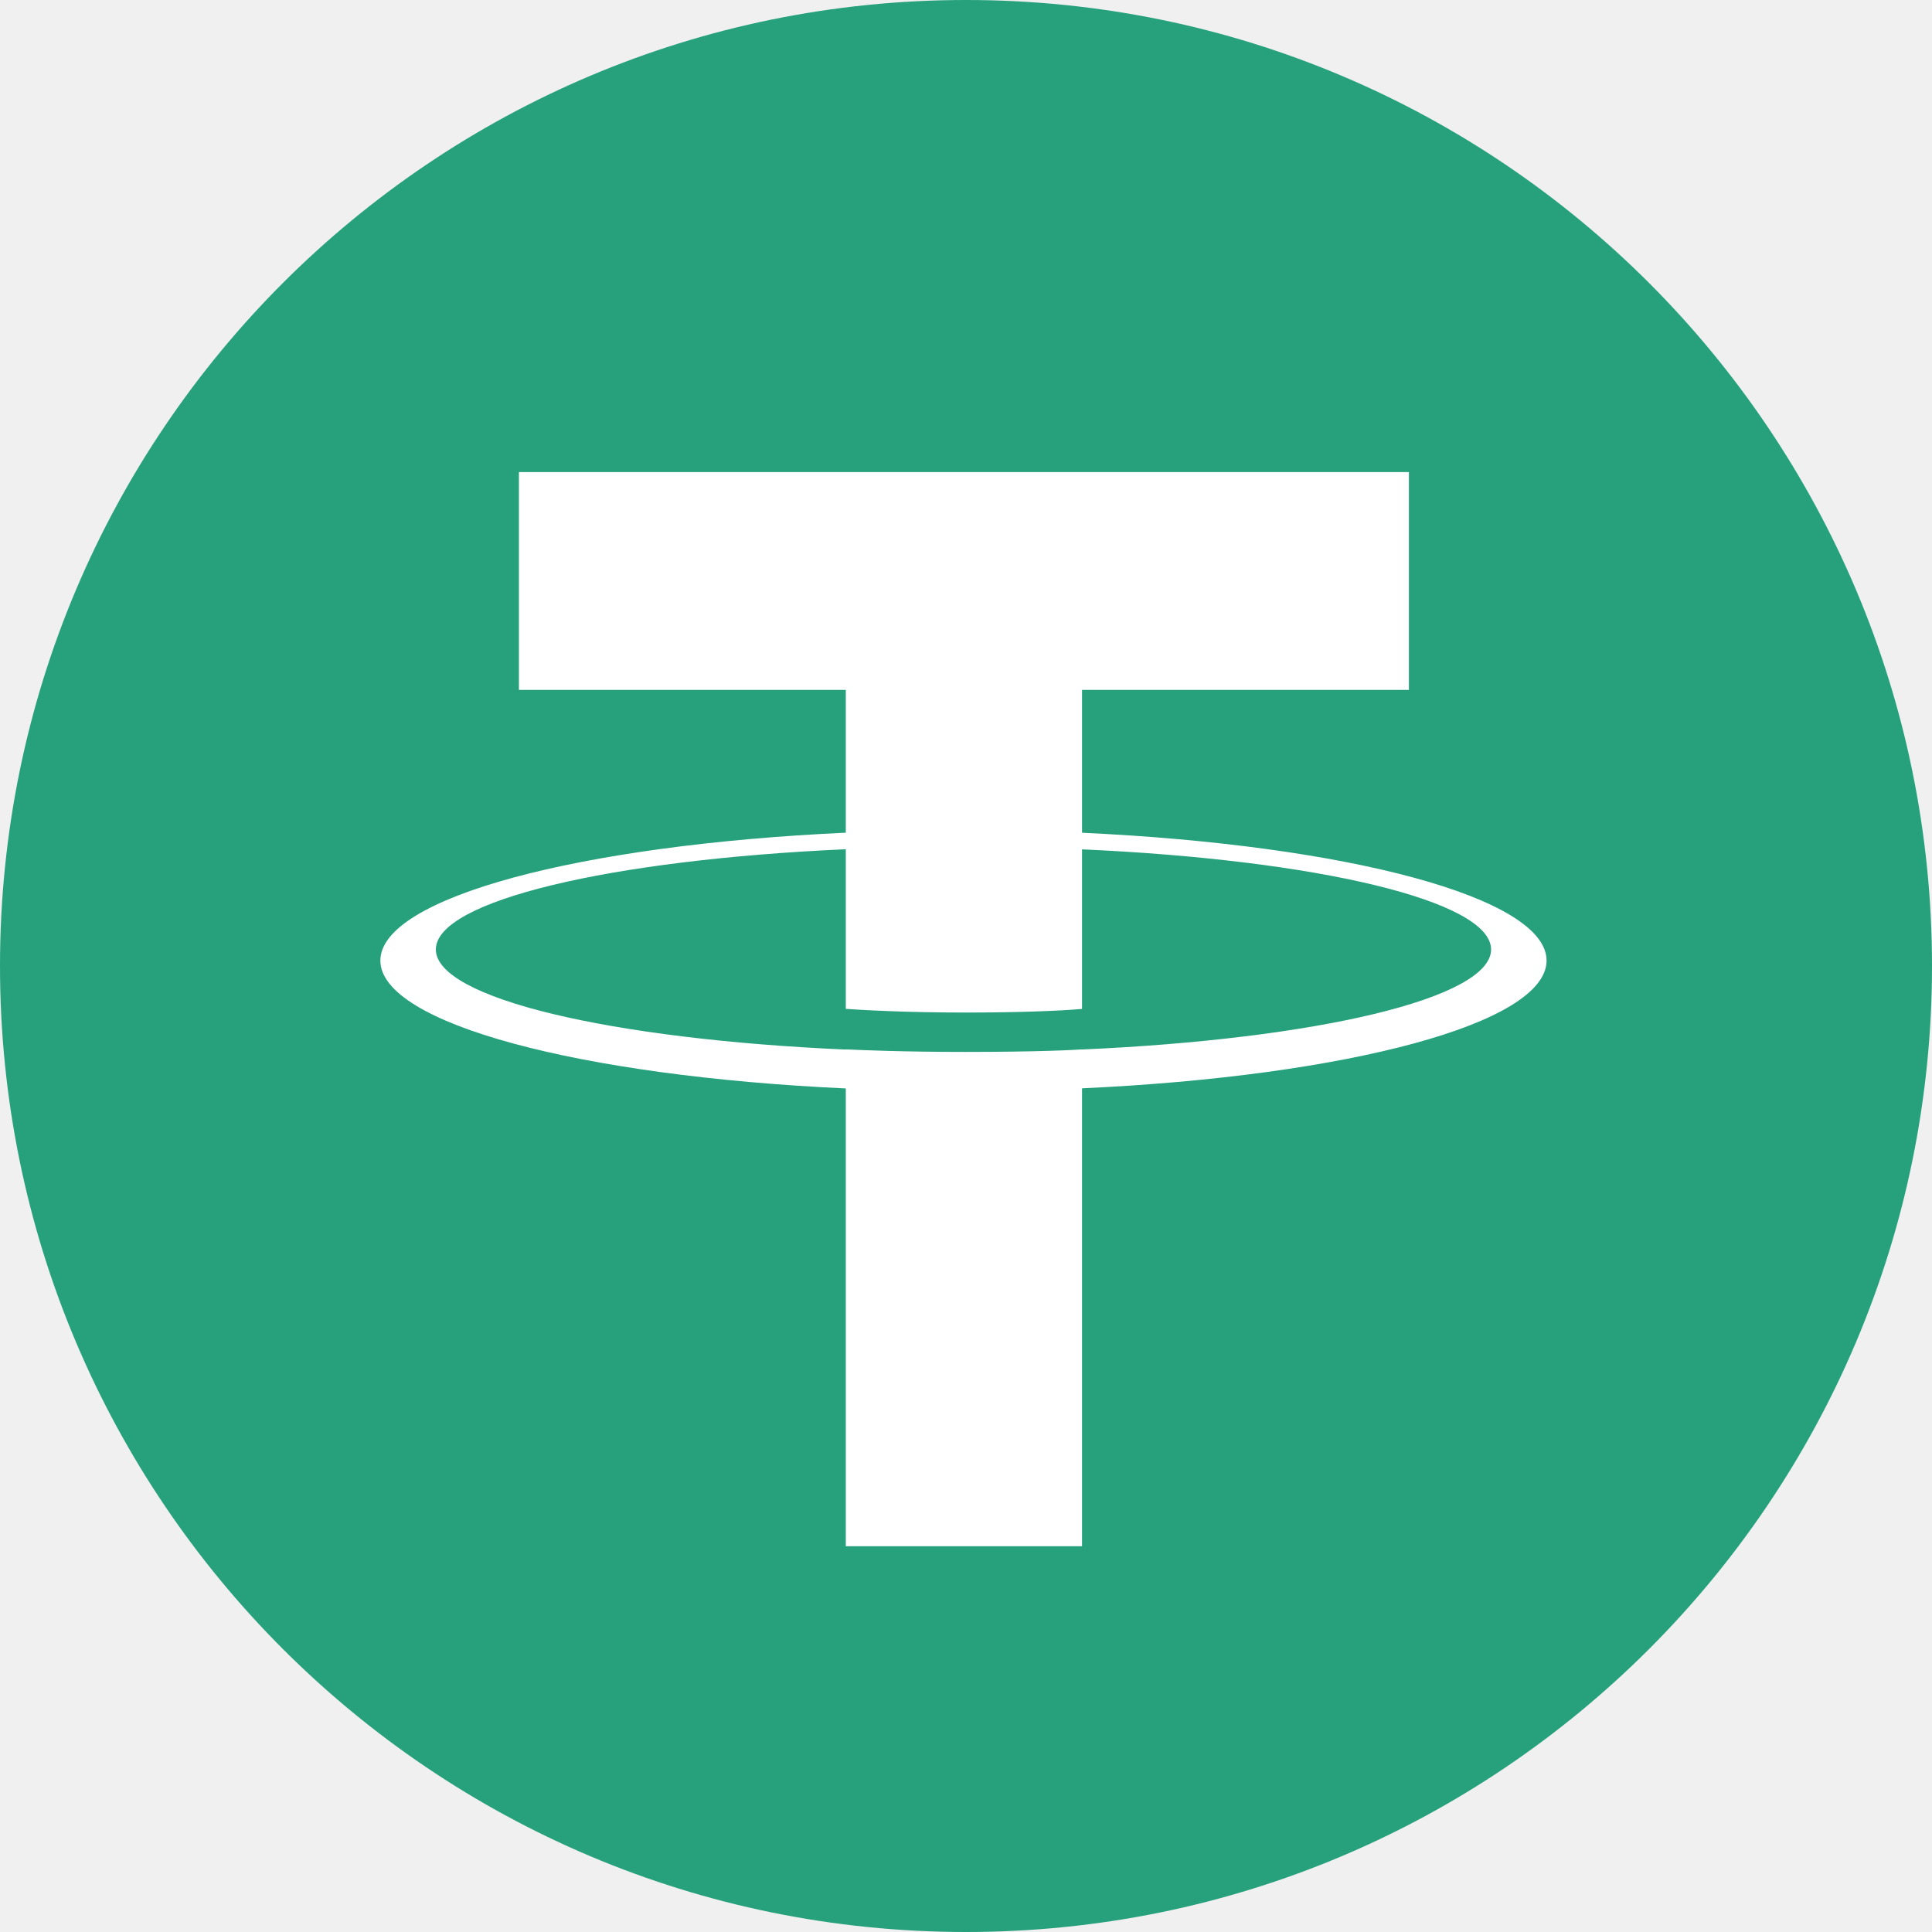
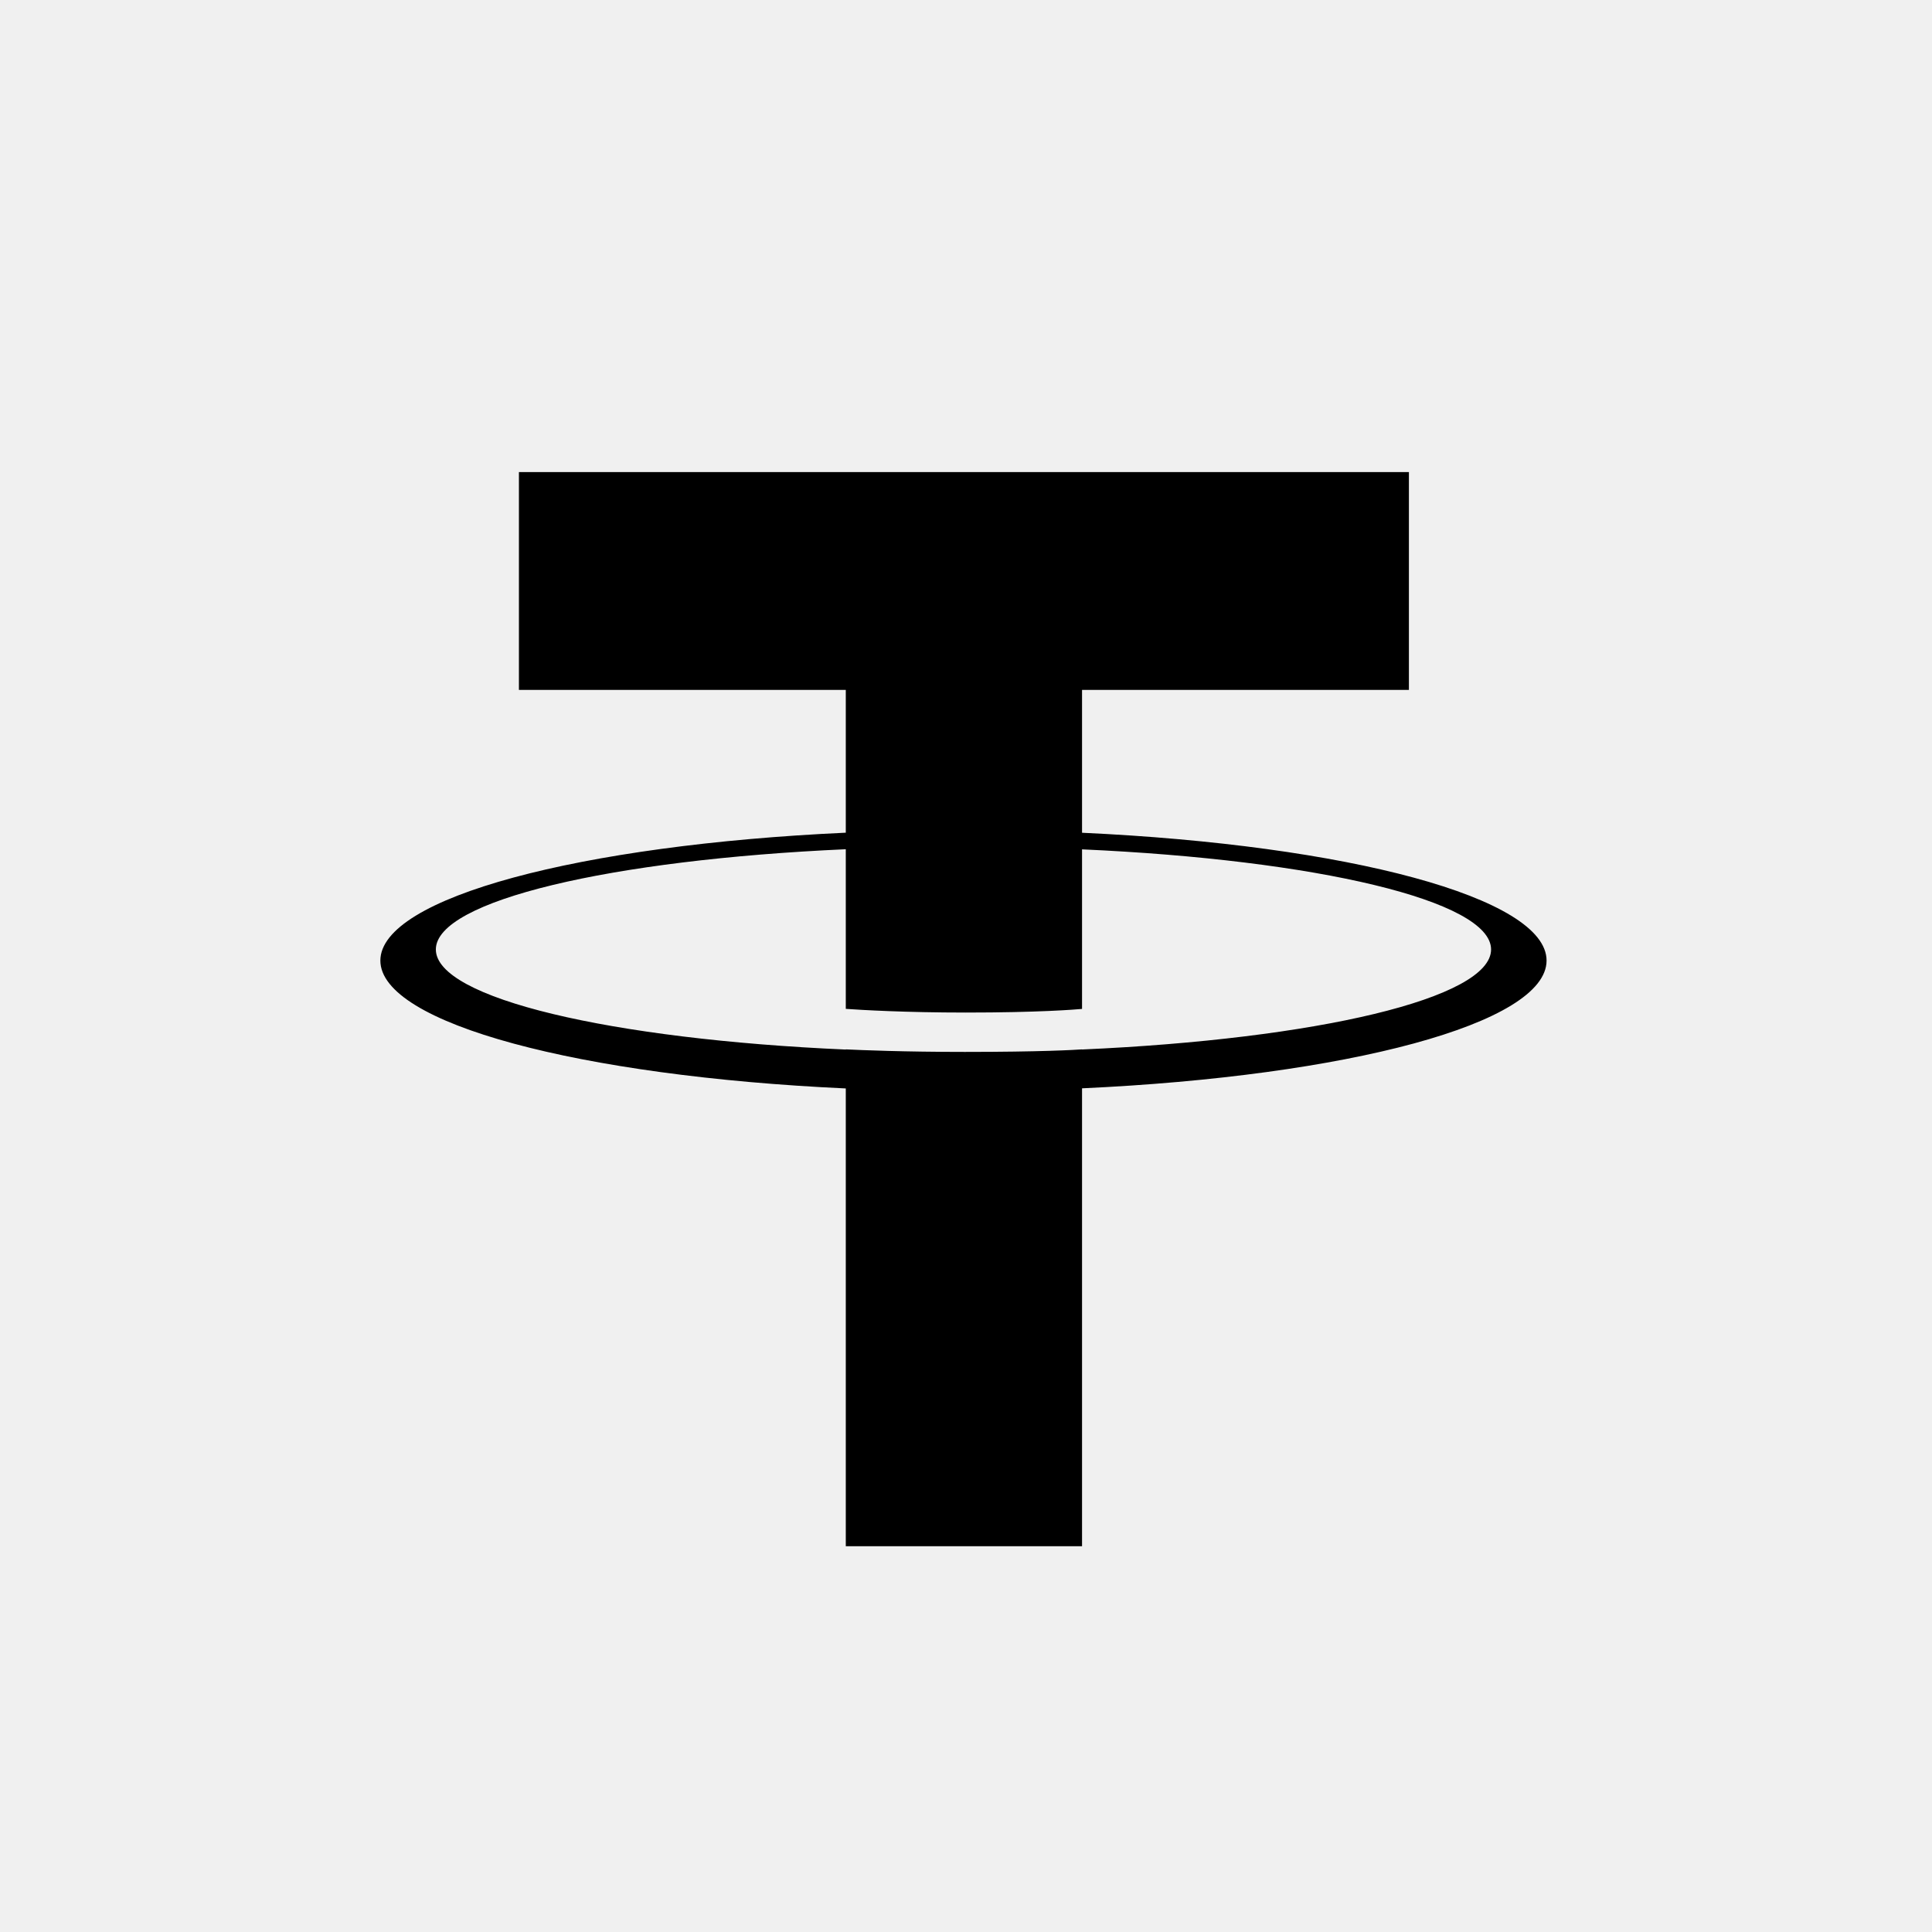
- <svg xmlns="http://www.w3.org/2000/svg" width="800px" height="800px" viewBox="0 0 32 32">
-   <g fill="none" fill-rule="evenodd">
-     <circle cx="16" cy="16" r="16" fill="#26A17B" />
-     <path fill="#FFF" d="M17.922 17.383v-.002c-.11.008-.677.042-1.942.042-1.01 0-1.721-.03-1.971-.042v.003c-3.888-.171-6.79-.848-6.79-1.658 0-.809 2.902-1.486 6.79-1.66v2.644c.254.018.982.061 1.988.061 1.207 0 1.812-.05 1.925-.06v-2.643c3.88.173 6.775.85 6.775 1.658 0 .81-2.895 1.485-6.775 1.657m0-3.59v-2.366h5.414V7.819H8.595v3.608h5.414v2.365c-4.4.202-7.709 1.074-7.709 2.118 0 1.044 3.309 1.915 7.709 2.118v7.582h3.913v-7.584c4.393-.202 7.694-1.073 7.694-2.116 0-1.043-3.301-1.914-7.694-2.117" />
-   </g>
+ <svg xmlns="http://www.w3.org/2000/svg" width="32" height="32" viewBox="0 0 32 32">
+   <path fill="currentColor" d="M17.922 17.383v-.002c-.11.008-.677.042-1.942.042-1.01 0-1.721-.03-1.971-.042v.003c-3.888-.171-6.79-.848-6.79-1.658 0-.809 2.902-1.486 6.79-1.66v2.644c.254.018.982.061 1.988.061 1.207 0 1.812-.05 1.925-.06v-2.643c3.88.173 6.775.85 6.775 1.658 0 .81-2.895 1.485-6.775 1.657m0-3.59v-2.366h5.414V7.819H8.595v3.608h5.414v2.365c-4.4.202-7.709 1.074-7.709 2.118 0 1.044 3.309 1.915 7.709 2.118v7.582h3.913v-7.584c4.393-.202 7.694-1.073 7.694-2.116 0-1.043-3.301-1.914-7.694-2.117" />
</svg>
